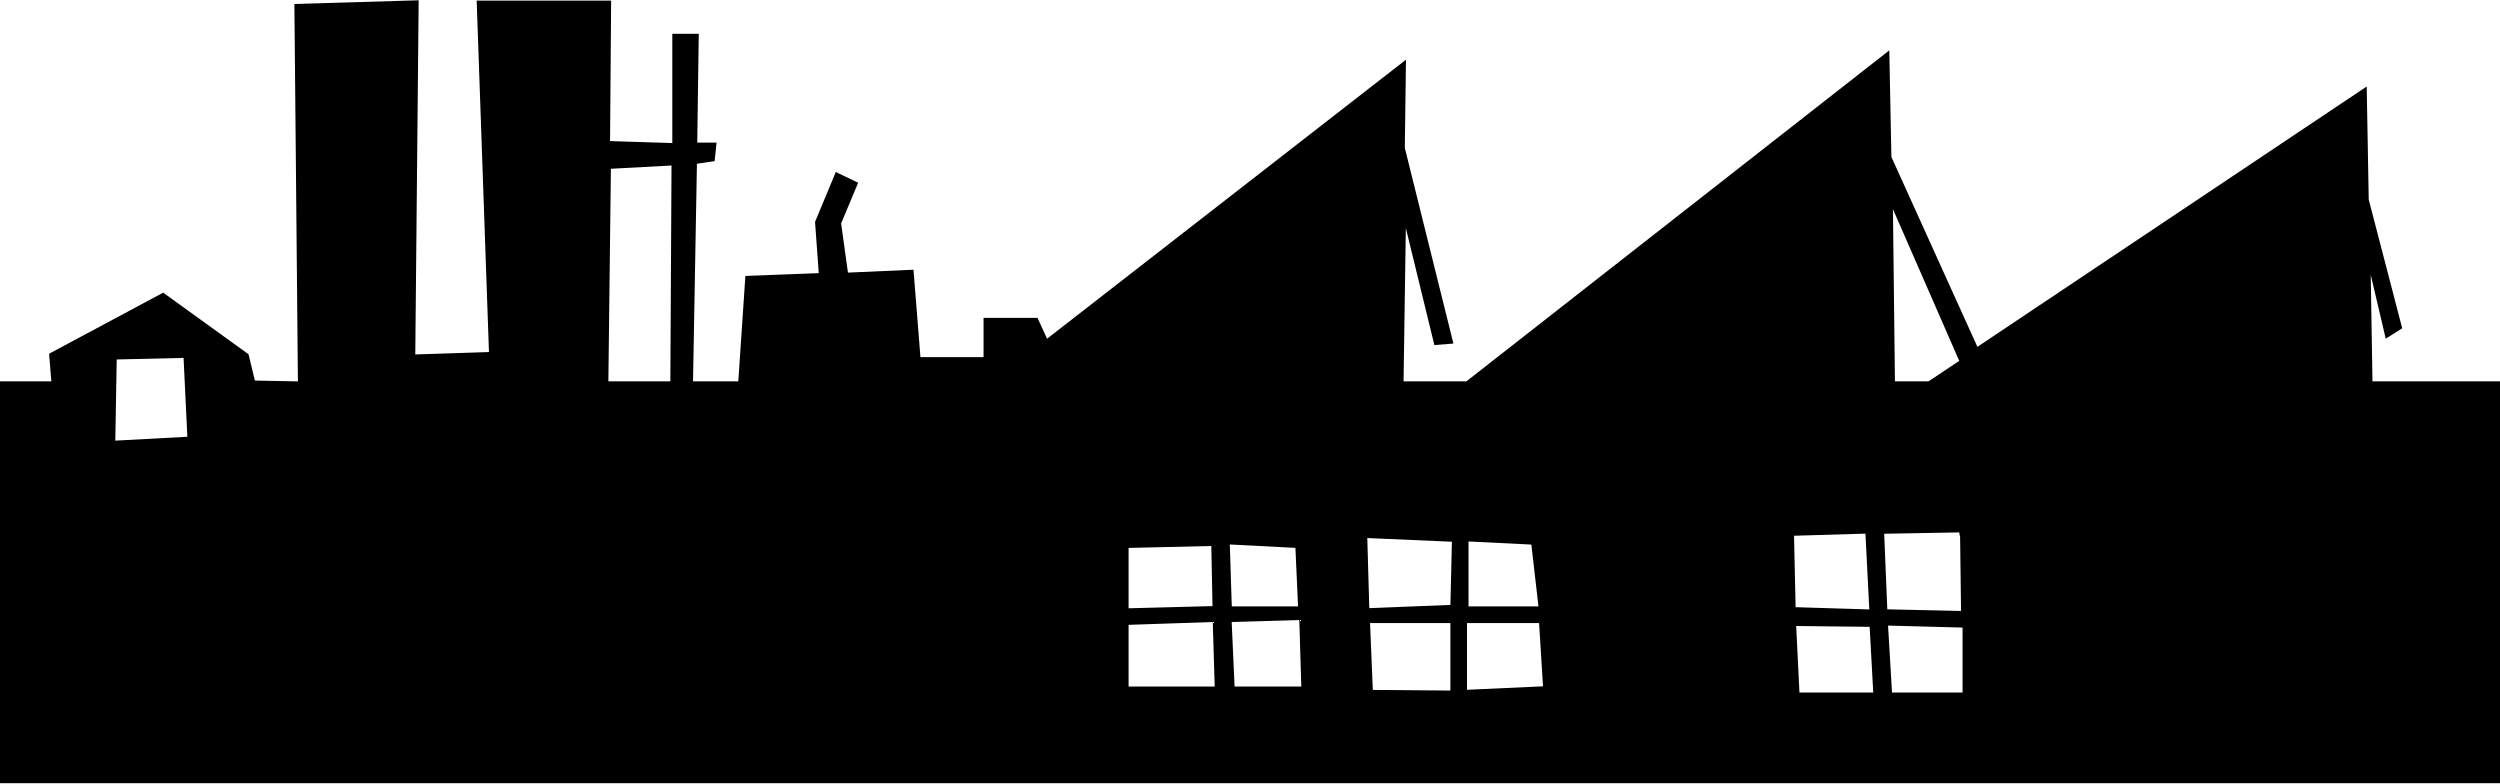
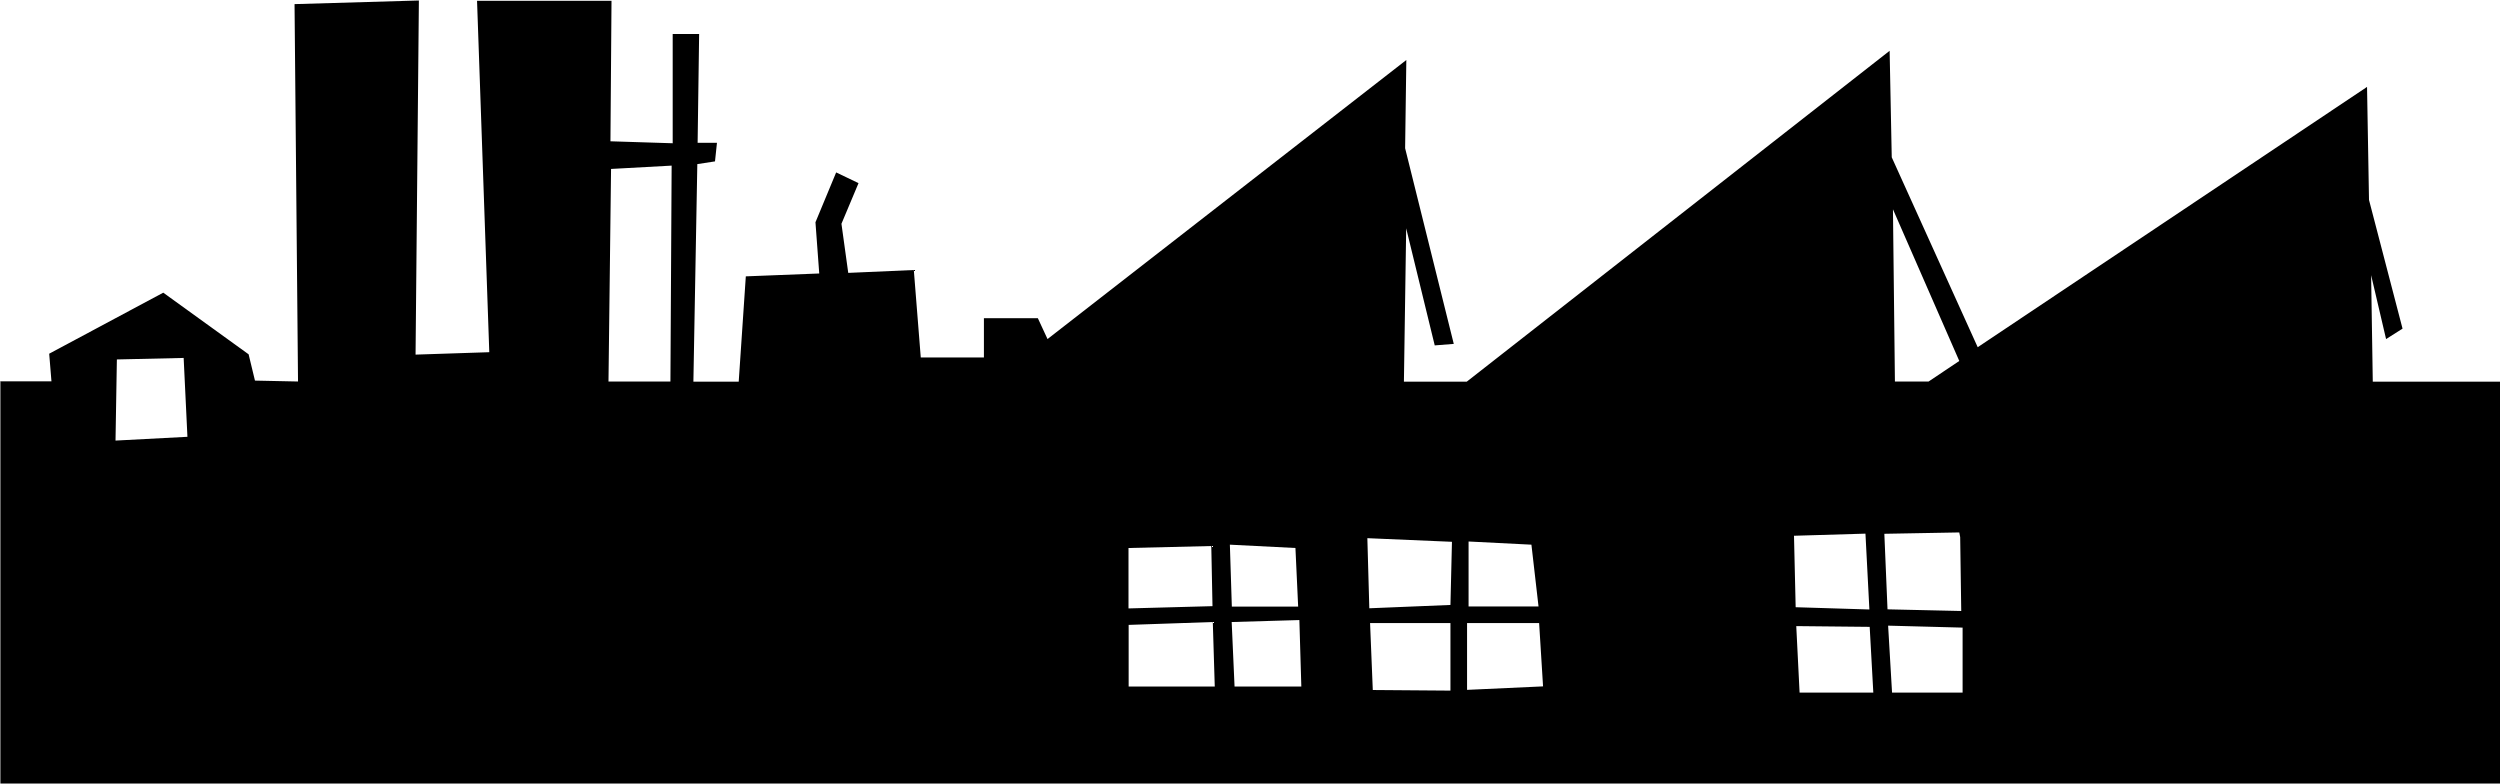
- <svg xmlns="http://www.w3.org/2000/svg" width="467mm" height="146.3mm" viewBox="0 0 1654.724 518.386" id="svg4700" version="1.1">
-   <defs id="defs4702" />
-   <g id="layer1" transform="translate(833.226,-160.2773)">
-     <path id="path5571" d="m -833.226,412.664 33.962,0 -1.462,-18.266 75.51,-40.414 56.49,40.769 4.201,17.412 28.481,0.556 -2.33,-249.813 82.257,-2.437 -2.239,234.411 48.767,-1.585 -8.137,-232.634 89,0.001 -0.711,93 41.211,1.296 0,-72.296 17.5,-1.4e-4 -1,72.001 12.779,-4.9e-4 -1.27,12.25 -11.717,1.75 -2.581,144 29.966,0 4.686,-69.74 48.558,-1.86 -2.456,-33.9 13.746,-33.043 14.79,7.116 -11.28,26.927 4.53,32.544 43.382,-1.92 4.596,57.876 41.773,0 0,-26 35.684,0 6.371,13.798 237.546,-184.677 -0.776,58.38 32.175,129.518 -12.61,0.982 -18.89,-77.458 -1.5,101.458 41.611,0 279.889,-219.045 1.397,70.545 56.923,125.673 257.68,-172.296 1.332,74.819 22.168,85.199 -10.909,6.876 -9.925,-42.272 1.139,70.5 84.696,0 0,266 -1655.001,0 5e-5,-266 z m 960,204.684 0,-44.684 -53.179,0 1.829,44.25 z m 277.5,-42.184 -48.622,-0.536 2.16,44.036 48.85,0 z m 61.5,0.5 -49.318,-1.318 2.619,44.318 46.699,0 z m -277.702,38.887 -2.594,-41.887 -47.705,0 0,44.17 z m -218.586,-42.569 -55.713,1.874 0,40.808 57,0 z m 57.287,-1.318 -44.762,1.301 1.921,42.7 44.155,0 z m 437.375,-54.875 -0.625,-3.125 -49.621,0.899 2.058,50.023 48.813,1.078 z m -62.658,-2.308 -47.267,1.399 1.05,47.284 48.77,1.5 z m -432.172,47.972 -0.789,-39.789 -54.756,1.272 0,39.957 z m 157.478,-0.789 0.978,-41.824 -56,-2.43 1.32,46.399 z m -102.595,-37.75 -43.427,-2.25 1.304,41 43.863,0 z m 156.169,-2.188 -41.596,-2.051 0,42.989 46.287,0 z m -889.596,-71.366 -2.5,-52.196 -44.25,1.045 -0.926,53.729 z m 320.472,-179.536 -40.124,2.159 -1.673,140.682 41.024,0 z m 852.332,129.312 -43.887,-100.422 1.321,113.95 22.278,0 z" style="fill-opacity:1" />
+ <svg xmlns="http://www.w3.org/2000/svg" width="467" height="146.3" viewBox="0 0 1654.7 518.4" version="1.1">
+   <g transform="translate(833.226,-160.2773)">
+     <path d="m-833.2 412.7 34 0-1.5-18.3 75.5-40.4 56.5 40.8 4.2 17.4 28.5 0.6-2.3-249.8 82.3-2.4-2.2 234.4 48.8-1.6-8.1-232.6 89 0-0.7 93 41.2 1.3 0-72.3 17.5 0-1 72 12.8 0-1.3 12.3-11.7 1.8-2.6 144 30 0 4.7-69.7 48.6-1.9-2.5-33.9 13.7-33 14.8 7.1-11.3 26.9 4.5 32.5 43.4-1.9 4.6 57.9 41.8 0 0-26 35.7 0 6.4 13.8 237.5-184.7-0.8 58.4 32.2 129.5-12.6 1-18.9-77.5-1.5 101.5 41.6 0 279.9-219 1.4 70.5 56.9 125.7 257.7-172.3 1.3 74.8 22.2 85.2-10.9 6.9-9.9-42.3 1.1 70.5 84.7 0 0 266-1655 0 0-266zm960 204.7 0-44.7-53.2 0 1.8 44.3zm277.5-42.2-48.6-0.5 2.2 44 48.8 0zm61.5 0.5-49.3-1.3 2.6 44.3 46.7 0zm-277.7 38.9-2.6-41.9-47.7 0 0 44.2zm-218.6-42.6-55.7 1.9 0 40.8 57 0zm57.3-1.3-44.8 1.3 1.9 42.7 44.2 0zm437.4-54.9-0.6-3.1-49.6 0.9 2.1 50 48.8 1.1zm-62.7-2.3-47.3 1.4 1.1 47.3 48.8 1.5zm-432.2 48-0.8-39.8-54.8 1.3 0 40zm157.5-0.8 1-41.8-56-2.4 1.3 46.4zm-102.6-37.7-43.4-2.2 1.3 41 43.9 0zm156.2-2.2-41.6-2.1 0 43 46.3 0zm-889.6-71.4-2.5-52.2-44.2 1-0.9 53.7zm320.5-179.5-40.1 2.2-1.7 140.7 41 0zm852.3 129.3-43.9-100.4 1.3 114 22.3 0z" />
  </g>
</svg>
